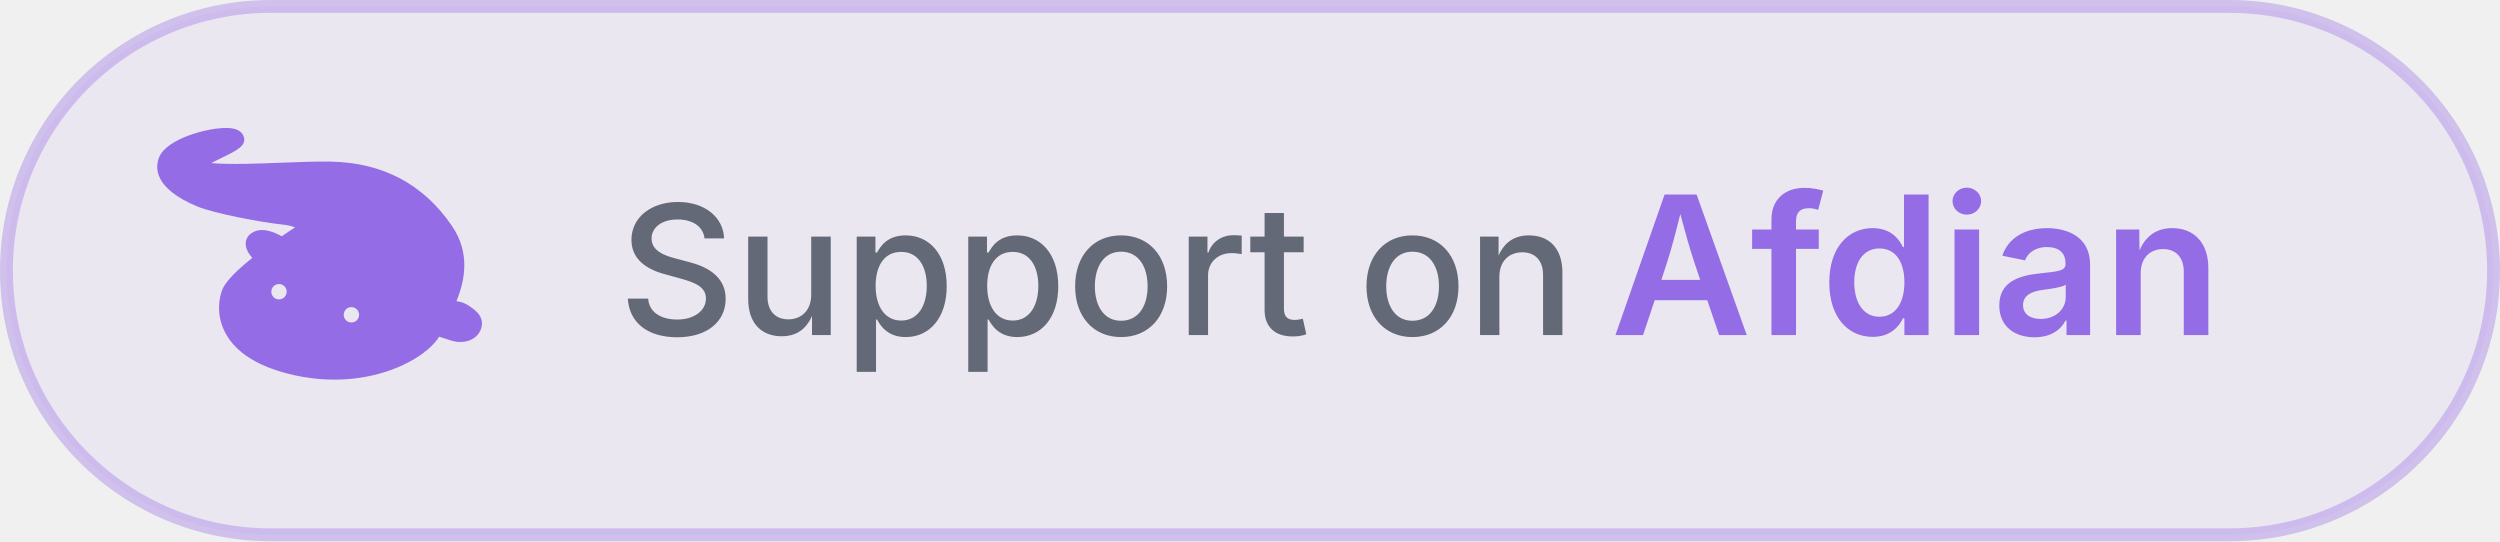
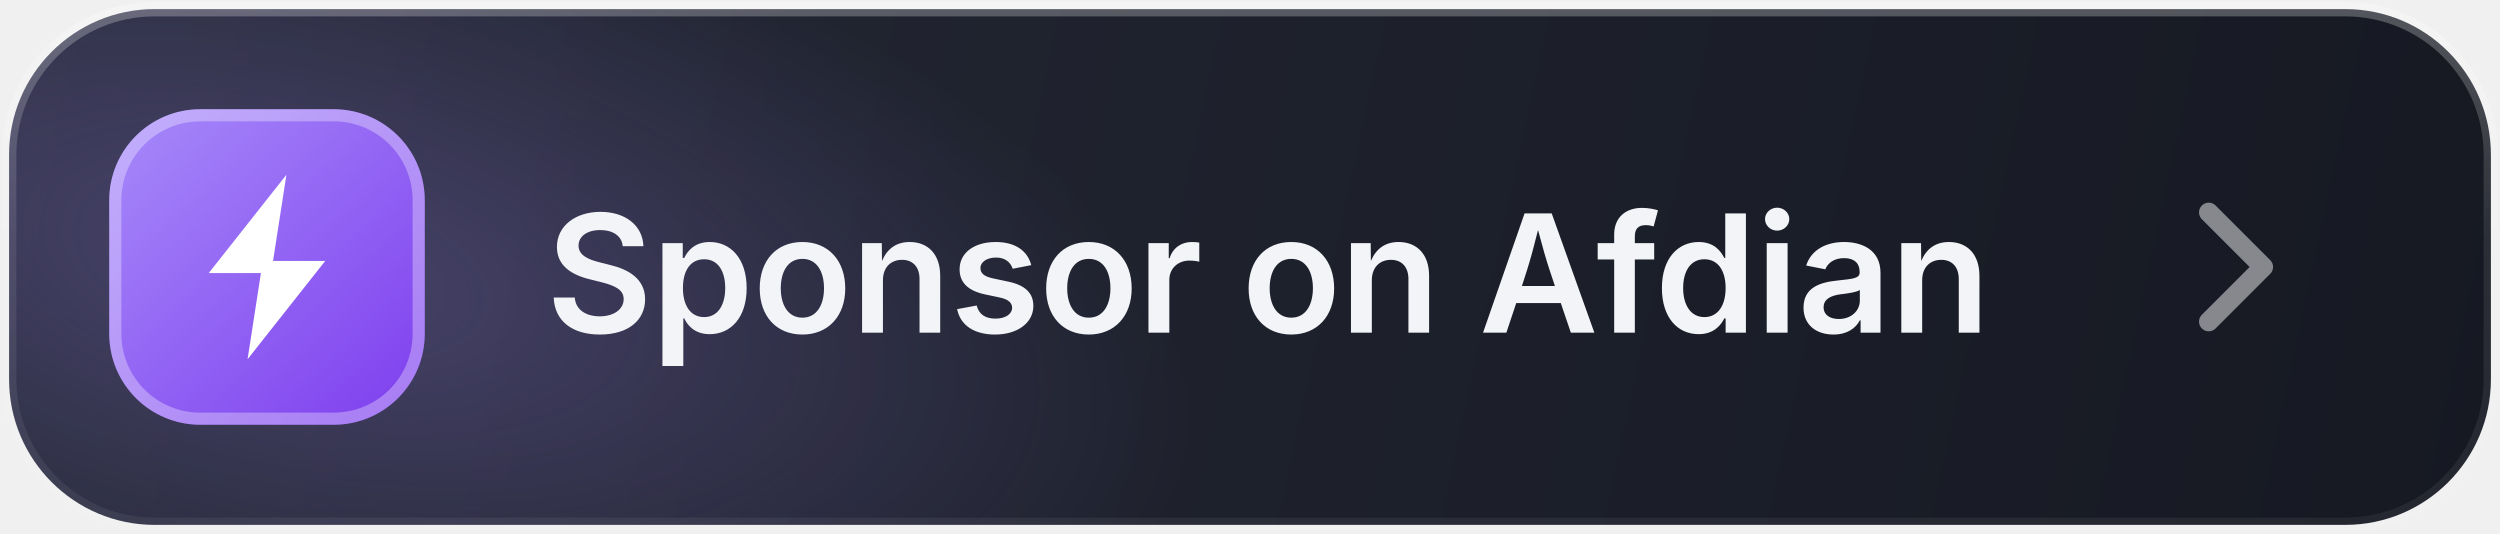
- <svg xmlns="http://www.w3.org/2000/svg" width="194" height="42" viewBox="0 0 194 42" role="img" aria-label="Support Cockpit Glass on Afdian">
-   <style>
-     text { font-family: -apple-system, BlinkMacSystemFont, 'Segoe UI', 'PingFang SC', 'Microsoft YaHei', sans-serif; }
-     .support-label { fill: #646977; }
-     @media (prefers-color-scheme: dark) { .support-label { fill: #BDC3D0; } }
-   </style>
-   <rect x="0.5" y="0.5" width="193" height="41" rx="20.5" fill="#946CE6" fill-opacity="0.07" stroke="#946CE6" stroke-opacity="0.35" />
-   <g transform="translate(8 3) scale(0.21)" fill="#946CE6">
-     <path fill-rule="evenodd" d="M134.614 98.371C133.294 97.533 131.909 97.17 130.563 97.02C133.724 89.3 135.736 79.195 128.887 69.157C118.406 53.8 103.38 45.82 84.235 45.438C78.781 45.331 72.352 45.584 65.549 45.855C57.649 46.169 47.137 46.579 39.992 45.987C41.416 45.214 42.933 44.472 44.246 43.834C49.273 41.384 53.231 39.476 51.921 36.093C51.234 34.117 49.187 33.079 45.823 33.005C38.743 32.844 23.442 36.945 20.69 43.859C19.142 47.752 18.885 55.269 34.567 61.912C41.017 64.65 59.237 67.988 66.268 68.687C68.254 68.879 69.774 69.282 70.928 69.71C69.315 70.773 67.66 71.889 65.997 73.03C63.11 71.382 58.39 69.439 54.865 71.846C53.502 72.769 52.726 74.132 52.69 75.683C52.641 77.612 53.808 79.498 55.122 81.017C49.931 85.164 45.734 89.183 44.246 92.281C42.587 96.089 41.911 102.322 45.008 108.402C48.938 116.118 57.628 121.499 70.842 124.394C88.111 128.17 103.027 124.768 112.895 119.566C118.388 116.671 122.286 113.215 124.18 110.131C124.768 110.317 125.355 110.506 125.96 110.695C126.804 110.951 127.648 111.208 128.438 111.49C131.051 112.395 133.942 112.274 136.167 111.151C136.206 111.133 136.248 111.108 136.291 111.087C137.968 110.202 139.175 108.783 139.705 107.072C141.129 102.458 137.064 99.908 134.614 98.371ZM65 90.668C63.431 90.668 62.162 91.938 62.162 93.509C62.162 95.084 63.431 96.354 65 96.354C66.569 96.354 67.838 95.084 67.838 93.509C67.838 91.938 66.569 90.668 65 90.668ZM91.757 99.197C90.188 99.197 88.919 100.467 88.919 102.038C88.919 103.612 90.188 104.882 91.757 104.882C93.326 104.882 94.595 103.612 94.595 102.038C94.595 100.467 93.326 99.197 91.757 99.197Z" />
-   </g>
-   <text x="48" y="26" class="support-label" font-size="14" font-weight="500">Support on</text>
-   <text x="125" y="26" fill="#946CE6" font-size="15" font-weight="600">Afdian</text>
+ <svg xmlns="http://www.w3.org/2000/svg" width="206" height="44" viewBox="0 0 206 44" fill="none" role="img" aria-label="Sponsor Cockpit Glass on Afdian">
+   <defs>
+     <linearGradient id="af-bg" x1="0" y1="0" x2="206" y2="44" gradientUnits="userSpaceOnUse">
+       <stop offset="0%" stop-color="#252936" />
+       <stop offset="100%" stop-color="#161922" />
+     </linearGradient>
+     <radialGradient id="af-glow" cx="0" cy="0" r="1" gradientUnits="userSpaceOnUse" gradientTransform="translate(24 22) rotate(12) scale(76 34)">
+       <stop offset="0%" stop-color="#a78bfa" stop-opacity="0.28" />
+       <stop offset="100%" stop-color="#a78bfa" stop-opacity="0" />
+     </radialGradient>
+     <linearGradient id="af-rim" x1="103" y1="0.75" x2="103" y2="43.25" gradientUnits="userSpaceOnUse">
+       <stop offset="0%" stop-color="#ffffff" stop-opacity="0.26" />
+       <stop offset="45%" stop-color="#ffffff" stop-opacity="0.09" />
+       <stop offset="100%" stop-color="#ffffff" stop-opacity="0.06" />
+     </linearGradient>
+     <linearGradient id="af-icon-bg" x1="10" y1="8" x2="36" y2="36" gradientUnits="userSpaceOnUse">
+       <stop offset="0%" stop-color="#a78bfa" />
+       <stop offset="100%" stop-color="#7c3aed" />
+     </linearGradient>
+   </defs>
+   <rect x="0.75" y="0.75" width="204.5" height="42.5" rx="12" fill="url(#af-bg)" />
+   <rect x="0.75" y="0.75" width="204.5" height="42.5" rx="12" fill="url(#af-glow)" />
+   <rect x="0.75" y="0.75" width="204.5" height="42.5" rx="12" stroke="url(#af-rim)" stroke-width="1.2" />
+   <rect x="9" y="9" width="26" height="26" rx="7.5" fill="url(#af-icon-bg)" />
+   <rect x="9.5" y="9.5" width="25" height="25" rx="7" stroke="#ffffff" stroke-opacity="0.32" stroke-width="1" />
+   <path d="M23.6 14.4L17.2 22.5H21.5L20.4 29.6L26.8 21.5H22.5L23.6 14.4Z" fill="#ffffff" />
+   <text x="45" y="22.5" fill="#f3f4f8" font-family="-apple-system, BlinkMacSystemFont, 'SF Pro Text', 'Segoe UI', sans-serif" font-size="13.5" font-weight="600" letter-spacing="-0.1" dominant-baseline="central">Sponsor on Afdian</text>
+   <path d="M182 17.5L186.5 22L182 26.5" stroke="#ffffff" stroke-opacity="0.48" stroke-width="1.6" stroke-linecap="round" stroke-linejoin="round" />
</svg>
